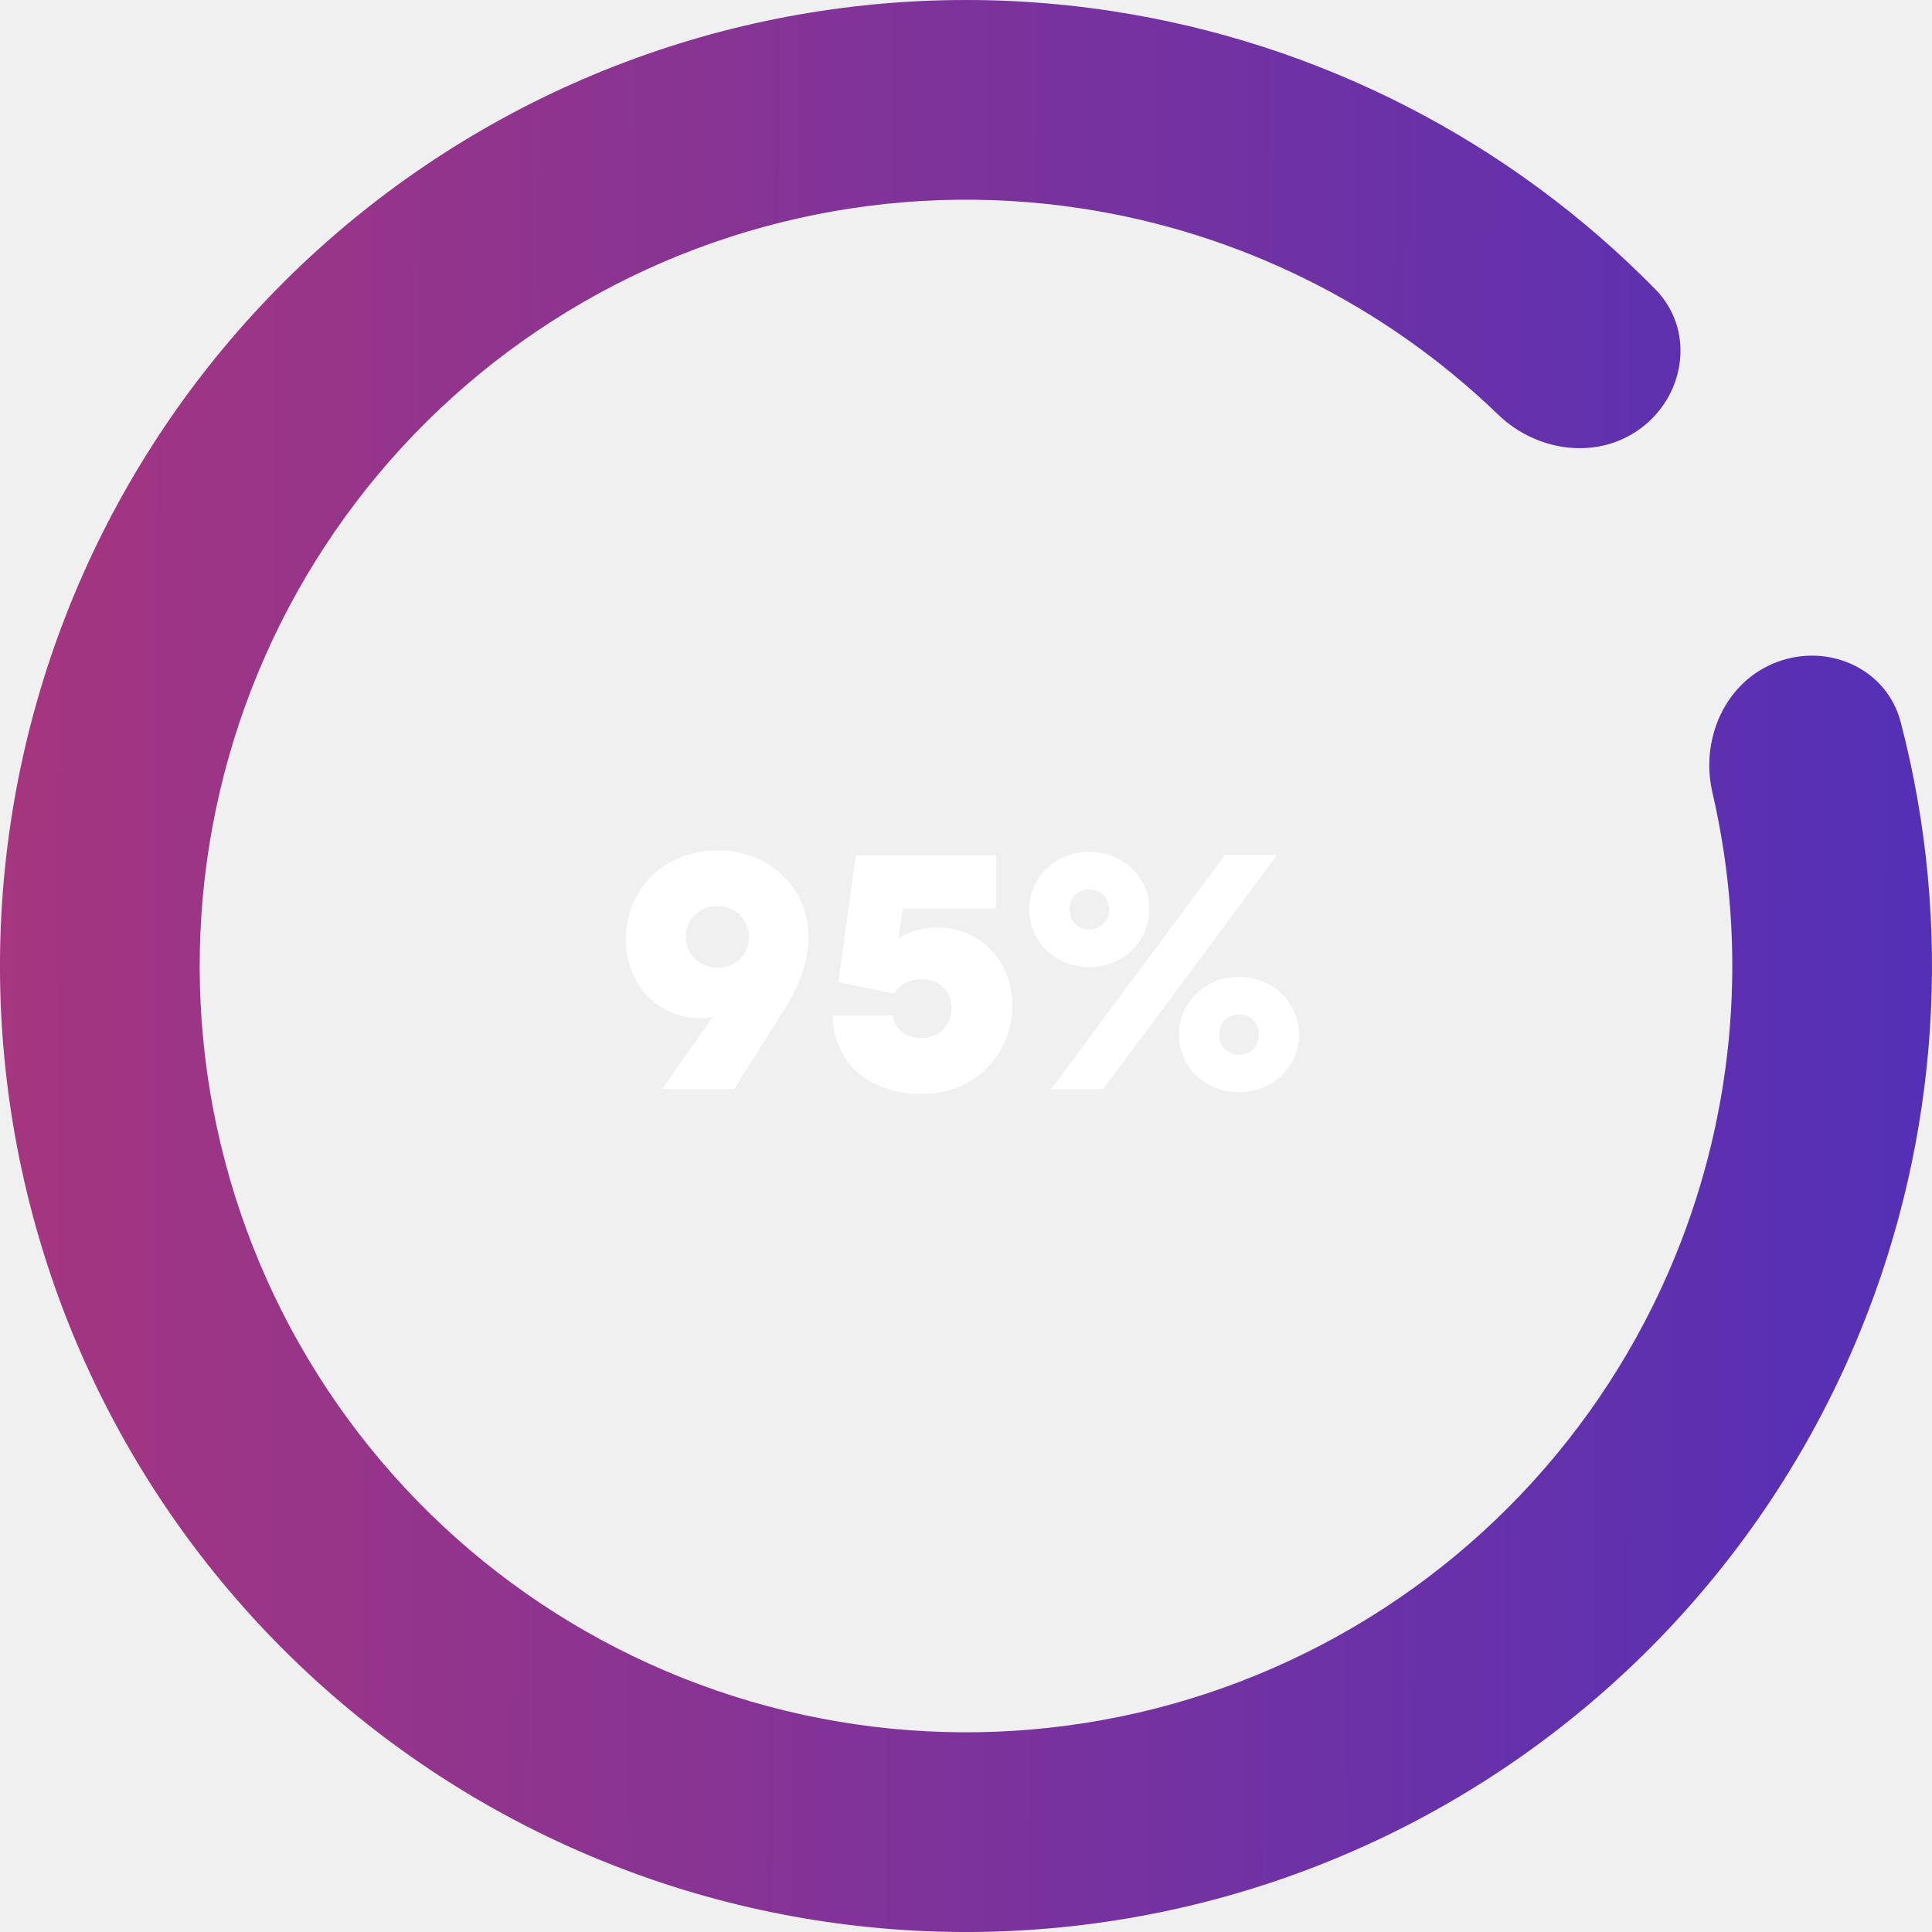
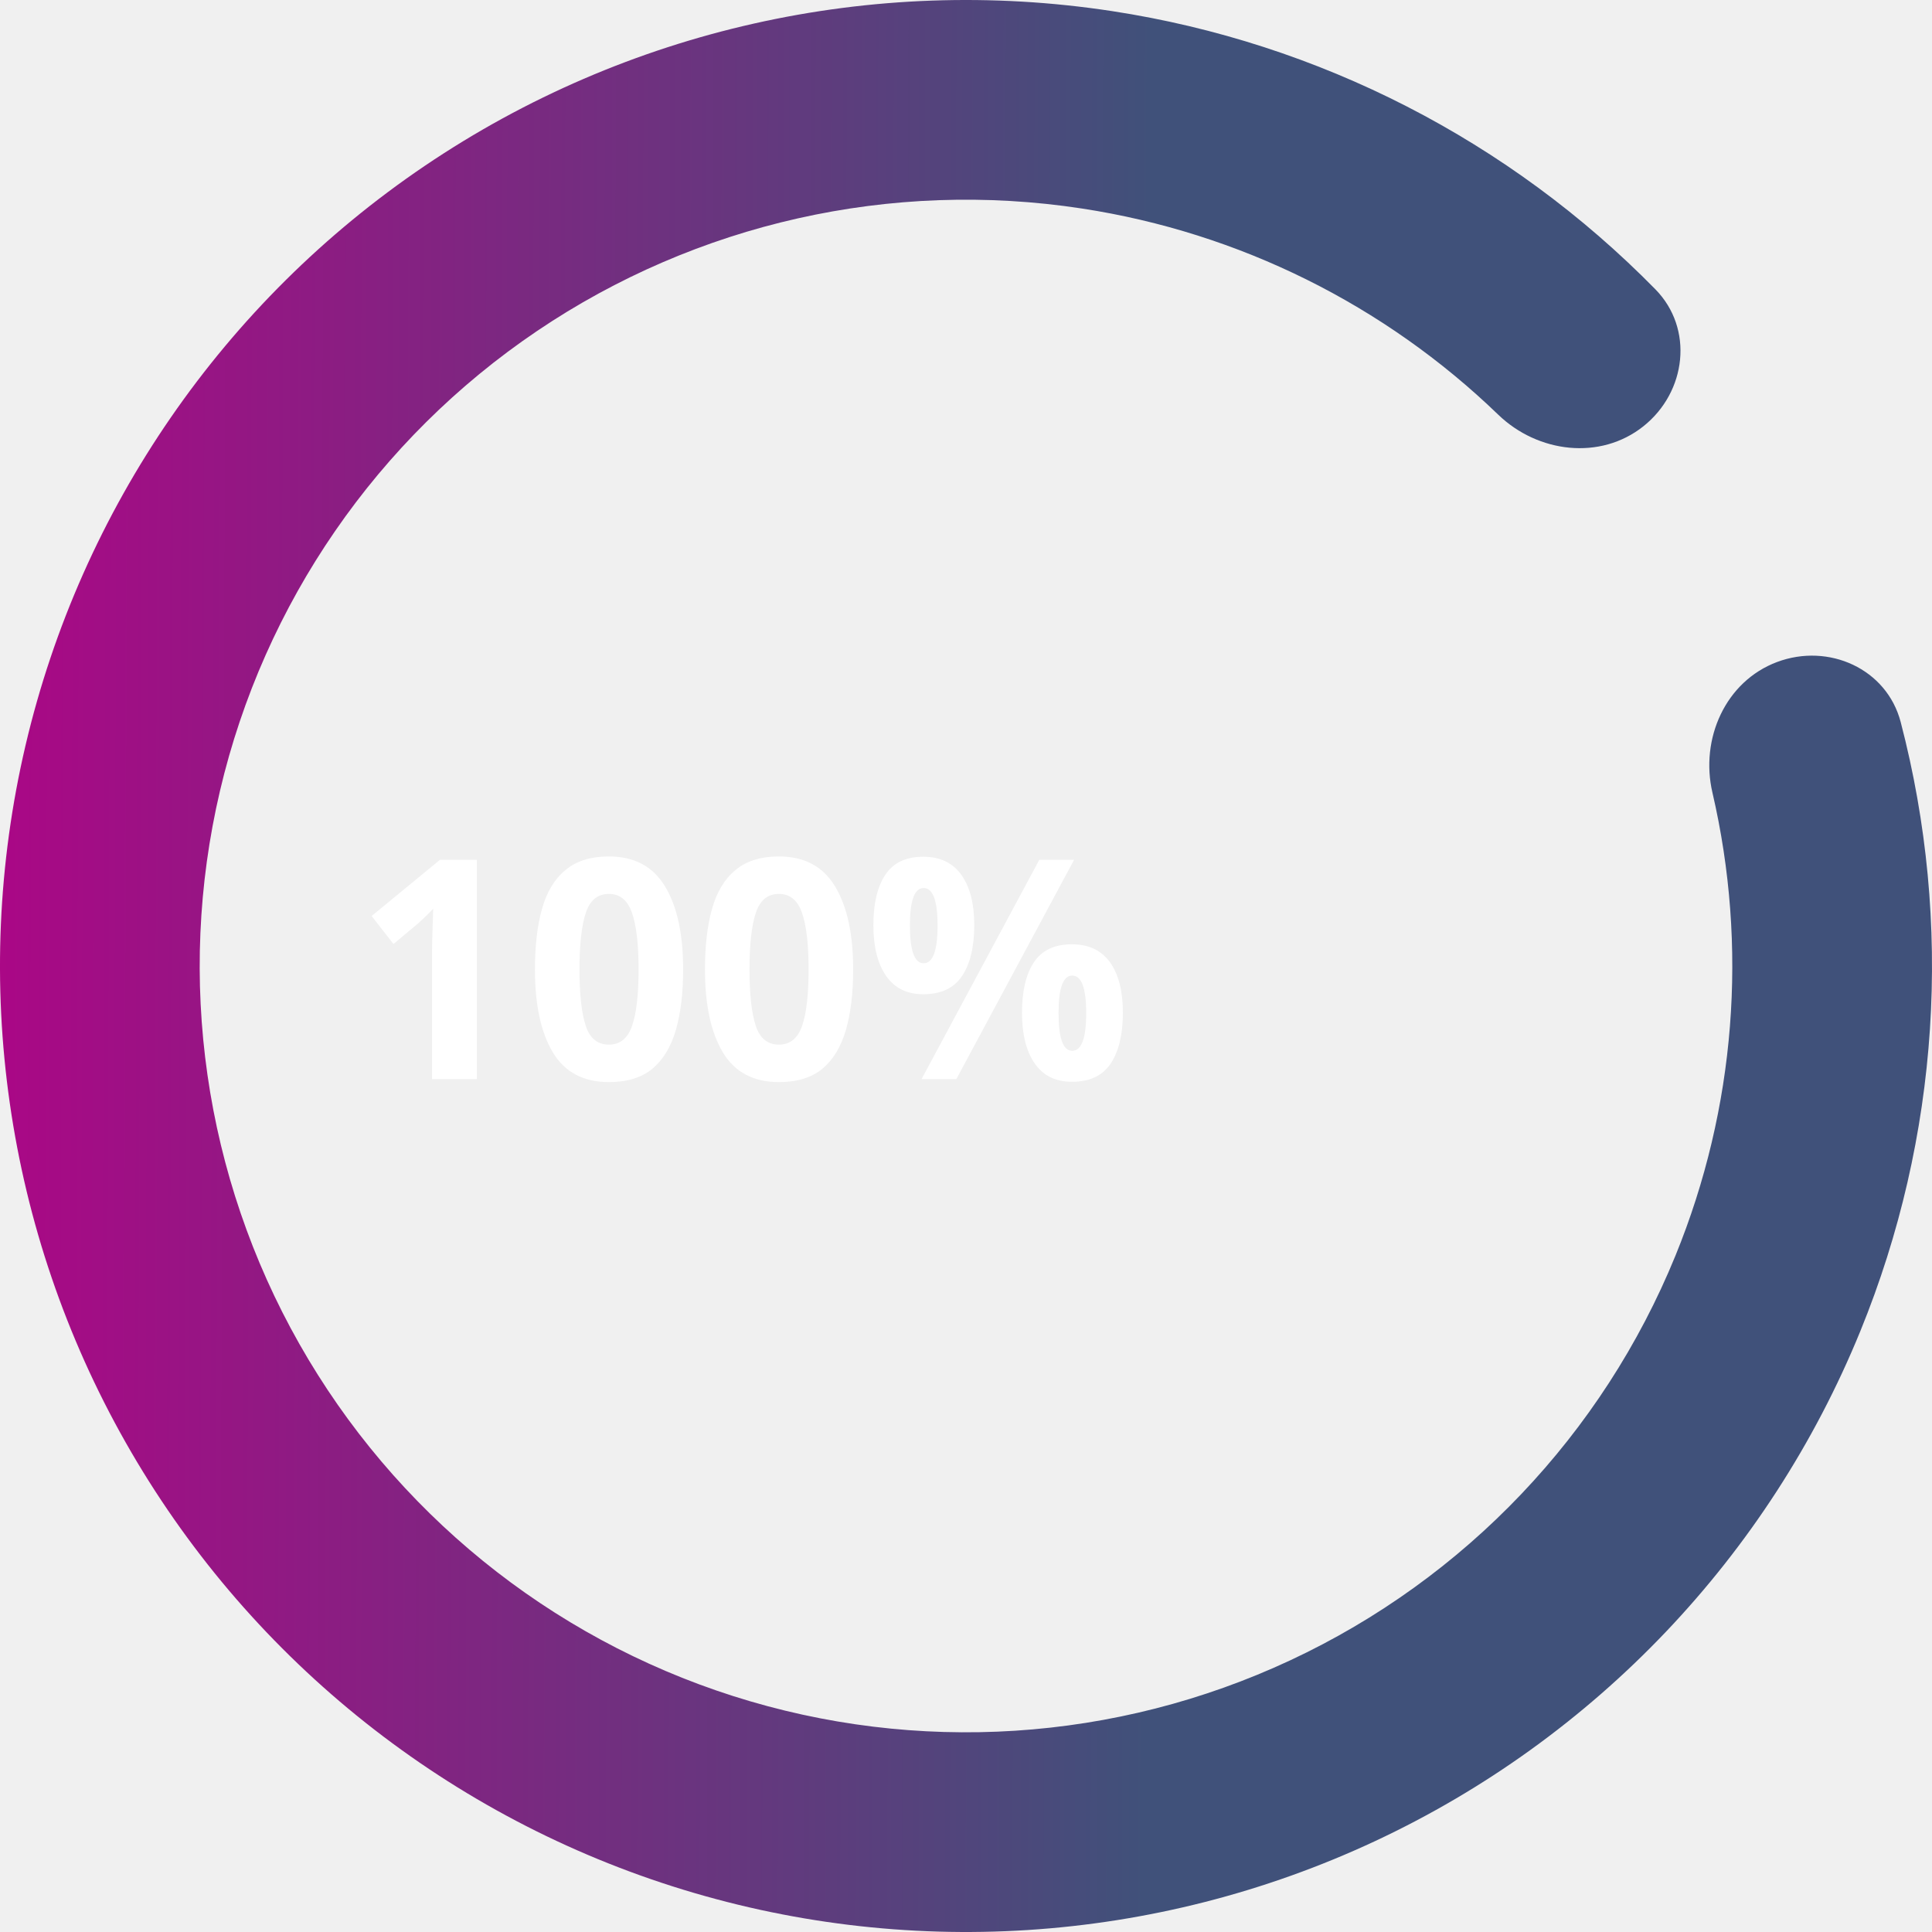
- <svg xmlns="http://www.w3.org/2000/svg" width="204" height="204" viewBox="0 0 204 204" fill="none">
-   <path d="M187.639 69.902C193.092 67.859 199.226 70.614 200.696 76.248C206.238 97.486 204.802 120.051 196.436 140.546C186.737 164.31 168.435 183.543 145.182 194.409C121.928 205.275 95.433 206.975 70.982 199.169C46.531 191.364 25.921 174.628 13.264 152.299C0.607 129.97 -3.166 103.69 2.696 78.702C8.559 53.713 23.627 31.854 44.894 17.484C66.161 3.114 92.064 -2.709 117.435 1.175C139.317 4.524 159.415 14.883 174.791 30.547C178.869 34.702 178.083 41.38 173.529 45.009C168.975 48.637 162.385 47.827 158.195 43.783C146.212 32.215 130.877 24.564 114.244 22.018C94.118 18.937 73.57 23.557 56.699 34.956C39.829 46.355 27.876 63.696 23.225 83.518C18.574 103.34 21.568 124.188 31.608 141.901C41.649 159.614 57.998 172.89 77.394 179.082C96.791 185.274 117.809 183.925 136.255 175.305C154.701 166.686 169.219 151.429 176.914 132.578C183.273 116.999 184.584 99.912 180.815 83.688C179.497 78.016 182.187 71.946 187.639 69.902Z" fill="url(#paint0_linear_16_339)" />
-   <path d="M66.08 99.16C66.08 103.804 69.32 107.512 74.036 107.512C74.648 107.512 75.08 107.44 75.332 107.296L69.896 115H77.528L83.072 106.18C84.476 103.912 85.376 101.32 85.376 98.98C85.376 93.724 81.308 89.8 75.728 89.8C70.256 89.8 66.08 93.76 66.08 99.16ZM72.416 98.908C72.416 97.072 73.892 95.668 75.764 95.668C77.636 95.668 79.076 97.108 79.076 98.944C79.076 100.78 77.636 102.184 75.764 102.184C73.892 102.184 72.416 100.744 72.416 98.908ZM94.397 104.92C94.937 104.056 95.981 103.372 97.313 103.372C99.149 103.372 100.481 104.668 100.481 106.432C100.481 108.196 99.149 109.6 97.313 109.6C95.405 109.6 94.361 108.34 94.253 107.224H87.917C88.025 112.228 91.697 115.504 97.421 115.504C102.785 115.504 106.889 111.508 106.889 106.108C106.889 101.644 103.685 97.936 98.969 97.936C97.421 97.936 96.053 98.332 94.865 99.088L95.333 95.92H105.161V90.304H90.365L88.529 103.696L94.397 104.92ZM121.357 96.028C121.357 92.608 118.585 89.944 115.021 89.944C111.457 89.944 108.685 92.608 108.685 96.028C108.685 99.448 111.457 102.112 115.021 102.112C118.585 102.112 121.357 99.448 121.357 96.028ZM117.109 96.028C117.109 97.288 116.209 98.152 115.021 98.152C113.833 98.152 112.933 97.288 112.933 96.028C112.933 94.768 113.833 93.904 115.021 93.904C116.209 93.904 117.109 94.768 117.109 96.028ZM134.857 90.268H129.349L110.989 115H116.497L134.857 90.268ZM124.489 109.24C124.489 112.66 127.261 115.324 130.825 115.324C134.389 115.324 137.161 112.66 137.161 109.24C137.161 105.82 134.389 103.156 130.825 103.156C127.261 103.156 124.489 105.82 124.489 109.24ZM128.737 109.24C128.737 107.98 129.637 107.116 130.825 107.116C132.013 107.116 132.913 107.98 132.913 109.24C132.913 110.5 132.013 111.364 130.825 111.364C129.637 111.364 128.737 110.5 128.737 109.24Z" fill="white" />
-   <defs>
+ <svg xmlns="http://www.w3.org/2000/svg" width="204" height="204" viewBox="0 0 204 204" fill="none" version="1.1" id="svg13">
+   <text xml:space="preserve" style="font-weight:bold;font-size:31.905px;font-family:'Old English Text MT';-inkscape-font-specification:'Old English Text MT Bold';fill:#ffffff;fill-opacity:1;fill-rule:evenodd;stroke-width:2.549;stroke-linecap:round;paint-order:stroke fill markers" x="38.014" y="112.083" id="text930-0-4-3-0-4" transform="scale(0.9836886,1.016582)">
+     <tspan id="tspan928-5-2-3-1-3" x="38.014" y="112.083" style="font-style:normal;font-variant:normal;font-weight:bold;font-stretch:normal;font-family:'Fashion Fetish';-inkscape-font-specification:'Fashion Fetish Bold';stroke-width:2.549;fill:#ffffff;fill-opacity:1">100%</tspan>
+   </text>
+   <text xml:space="preserve" style="font-weight:bold;font-size:31.905px;font-family:'Old English Text MT';-inkscape-font-specification:'Old English Text MT Bold';fill:#423a3a;fill-opacity:1;fill-rule:evenodd;stroke-width:2.549;stroke-linecap:round;paint-order:stroke fill markers" x="-121.199" y="131.543" id="text930-0" transform="scale(0.9836886,1.016582)">
+     <tspan id="tspan928-5" x="-121.199" y="131.543" style="font-style:normal;font-variant:normal;font-weight:bold;font-stretch:normal;font-family:'Fashion Fetish';-inkscape-font-specification:'Fashion Fetish Bold';fill:#423a3a;fill-opacity:1;stroke-width:2.549">50%</tspan>
+   </text>
+   <text xml:space="preserve" style="font-weight:bold;font-size:31.905px;font-family:'Old English Text MT';-inkscape-font-specification:'Old English Text MT Bold';fill:#291b1b;fill-opacity:1;fill-rule:evenodd;stroke-width:2.549;stroke-linecap:round;paint-order:stroke fill markers" x="215.82" y="156.409" id="text930-0-4-3-0" transform="scale(0.9836886,1.016582)">
+     <tspan id="tspan928-5-2-3-1" x="215.82" y="156.409" style="font-style:normal;font-variant:normal;font-weight:bold;font-stretch:normal;font-family:'Fashion Fetish';-inkscape-font-specification:'Fashion Fetish Bold';fill:#291b1b;fill-opacity:1;stroke-width:2.549">90%</tspan>
+   </text>
+   <text xml:space="preserve" style="font-weight:bold;font-size:31.905px;font-family:'Old English Text MT';-inkscape-font-specification:'Old English Text MT Bold';fill:#090909;fill-opacity:1;fill-rule:evenodd;stroke-width:2.549;stroke-linecap:round;paint-order:stroke fill markers" x="228.094" y="105.597" id="text930-0-4-3" transform="scale(0.9836886,1.016582)">
+     <tspan id="tspan928-5-2-3" x="228.094" y="105.597" style="font-style:normal;font-variant:normal;font-weight:bold;font-stretch:normal;font-family:'Fashion Fetish';-inkscape-font-specification:'Fashion Fetish Bold';fill:#090909;fill-opacity:1;stroke-width:2.549">80%</tspan>
+   </text>
+   <text xml:space="preserve" style="font-weight:bold;font-size:31.905px;font-family:'Old English Text MT';-inkscape-font-specification:'Old English Text MT Bold';fill:#000000;fill-opacity:1;fill-rule:evenodd;stroke-width:2.549;stroke-linecap:round;paint-order:stroke fill markers" x="212.577" y="51.534" id="text930" transform="scale(0.9836886,1.016582)">
+     <tspan id="tspan928" x="212.577" y="51.534" style="font-style:normal;font-variant:normal;font-weight:bold;font-stretch:normal;font-family:'Fashion Fetish';-inkscape-font-specification:'Fashion Fetish Bold';fill:#000000;fill-opacity:1;stroke-width:2.549">70%</tspan>
+   </text>
+   <text xml:space="preserve" style="font-weight:bold;font-size:31.905px;font-family:'Old English Text MT';-inkscape-font-specification:'Old English Text MT Bold';fill:#1c1c1c;fill-opacity:1;fill-rule:evenodd;stroke-width:2.549;stroke-linecap:round;paint-order:stroke fill markers" x="212.755" y="12.62" id="text930-0-4" transform="scale(0.9836886,1.016582)">
+     <tspan id="tspan928-5-2" x="212.755" y="12.62" style="font-style:normal;font-variant:normal;font-weight:bold;font-stretch:normal;font-family:'Fashion Fetish';-inkscape-font-specification:'Fashion Fetish Bold';fill:#1c1c1c;fill-opacity:1;stroke-width:2.549">60%</tspan>
+   </text>
+   <path d="M187.639 69.902C193.092 67.859 199.226 70.614 200.696 76.248C206.238 97.486 204.802 120.051 196.436 140.546C186.737 164.31 168.435 183.543 145.182 194.409C121.928 205.275 95.433 206.975 70.982 199.169C46.531 191.364 25.921 174.628 13.264 152.299C0.607 129.97 -3.166 103.69 2.696 78.702C8.559 53.713 23.627 31.854 44.894 17.484C66.161 3.114 92.064 -2.709 117.435 1.175C139.317 4.524 159.415 14.883 174.791 30.547C178.869 34.702 178.083 41.38 173.529 45.009C168.975 48.637 162.385 47.827 158.195 43.783C146.212 32.215 130.877 24.564 114.244 22.018C94.118 18.937 73.57 23.557 56.699 34.956C39.829 46.355 27.876 63.696 23.225 83.518C18.574 103.34 21.568 124.188 31.608 141.901C41.649 159.614 57.998 172.89 77.394 179.082C96.791 185.274 117.809 183.925 136.255 175.305C154.701 166.686 169.219 151.429 176.914 132.578C183.273 116.999 184.584 99.912 180.815 83.688C179.497 78.016 182.187 71.946 187.639 69.902Z" fill="url(#paint0_linear_16_339)" id="path2" />
+   <defs id="defs11">
    <linearGradient id="paint0_linear_16_339" x1="-12.435" y1="91.215" x2="228.124" y2="92.098" gradientUnits="userSpaceOnUse">
-       <stop stop-color="#AA367C" />
-       <stop offset="1" stop-color="#4A2FBD" />
+       <stop stop-color="#AA367C" id="stop6" offset="0" style="stop-color:#b50087;stop-opacity:1;" />
+       <stop offset="0.556" stop-color="#4A2FBD" id="stop8" style="stop-color:#40517a;stop-opacity:1;" />
    </linearGradient>
  </defs>
</svg>
